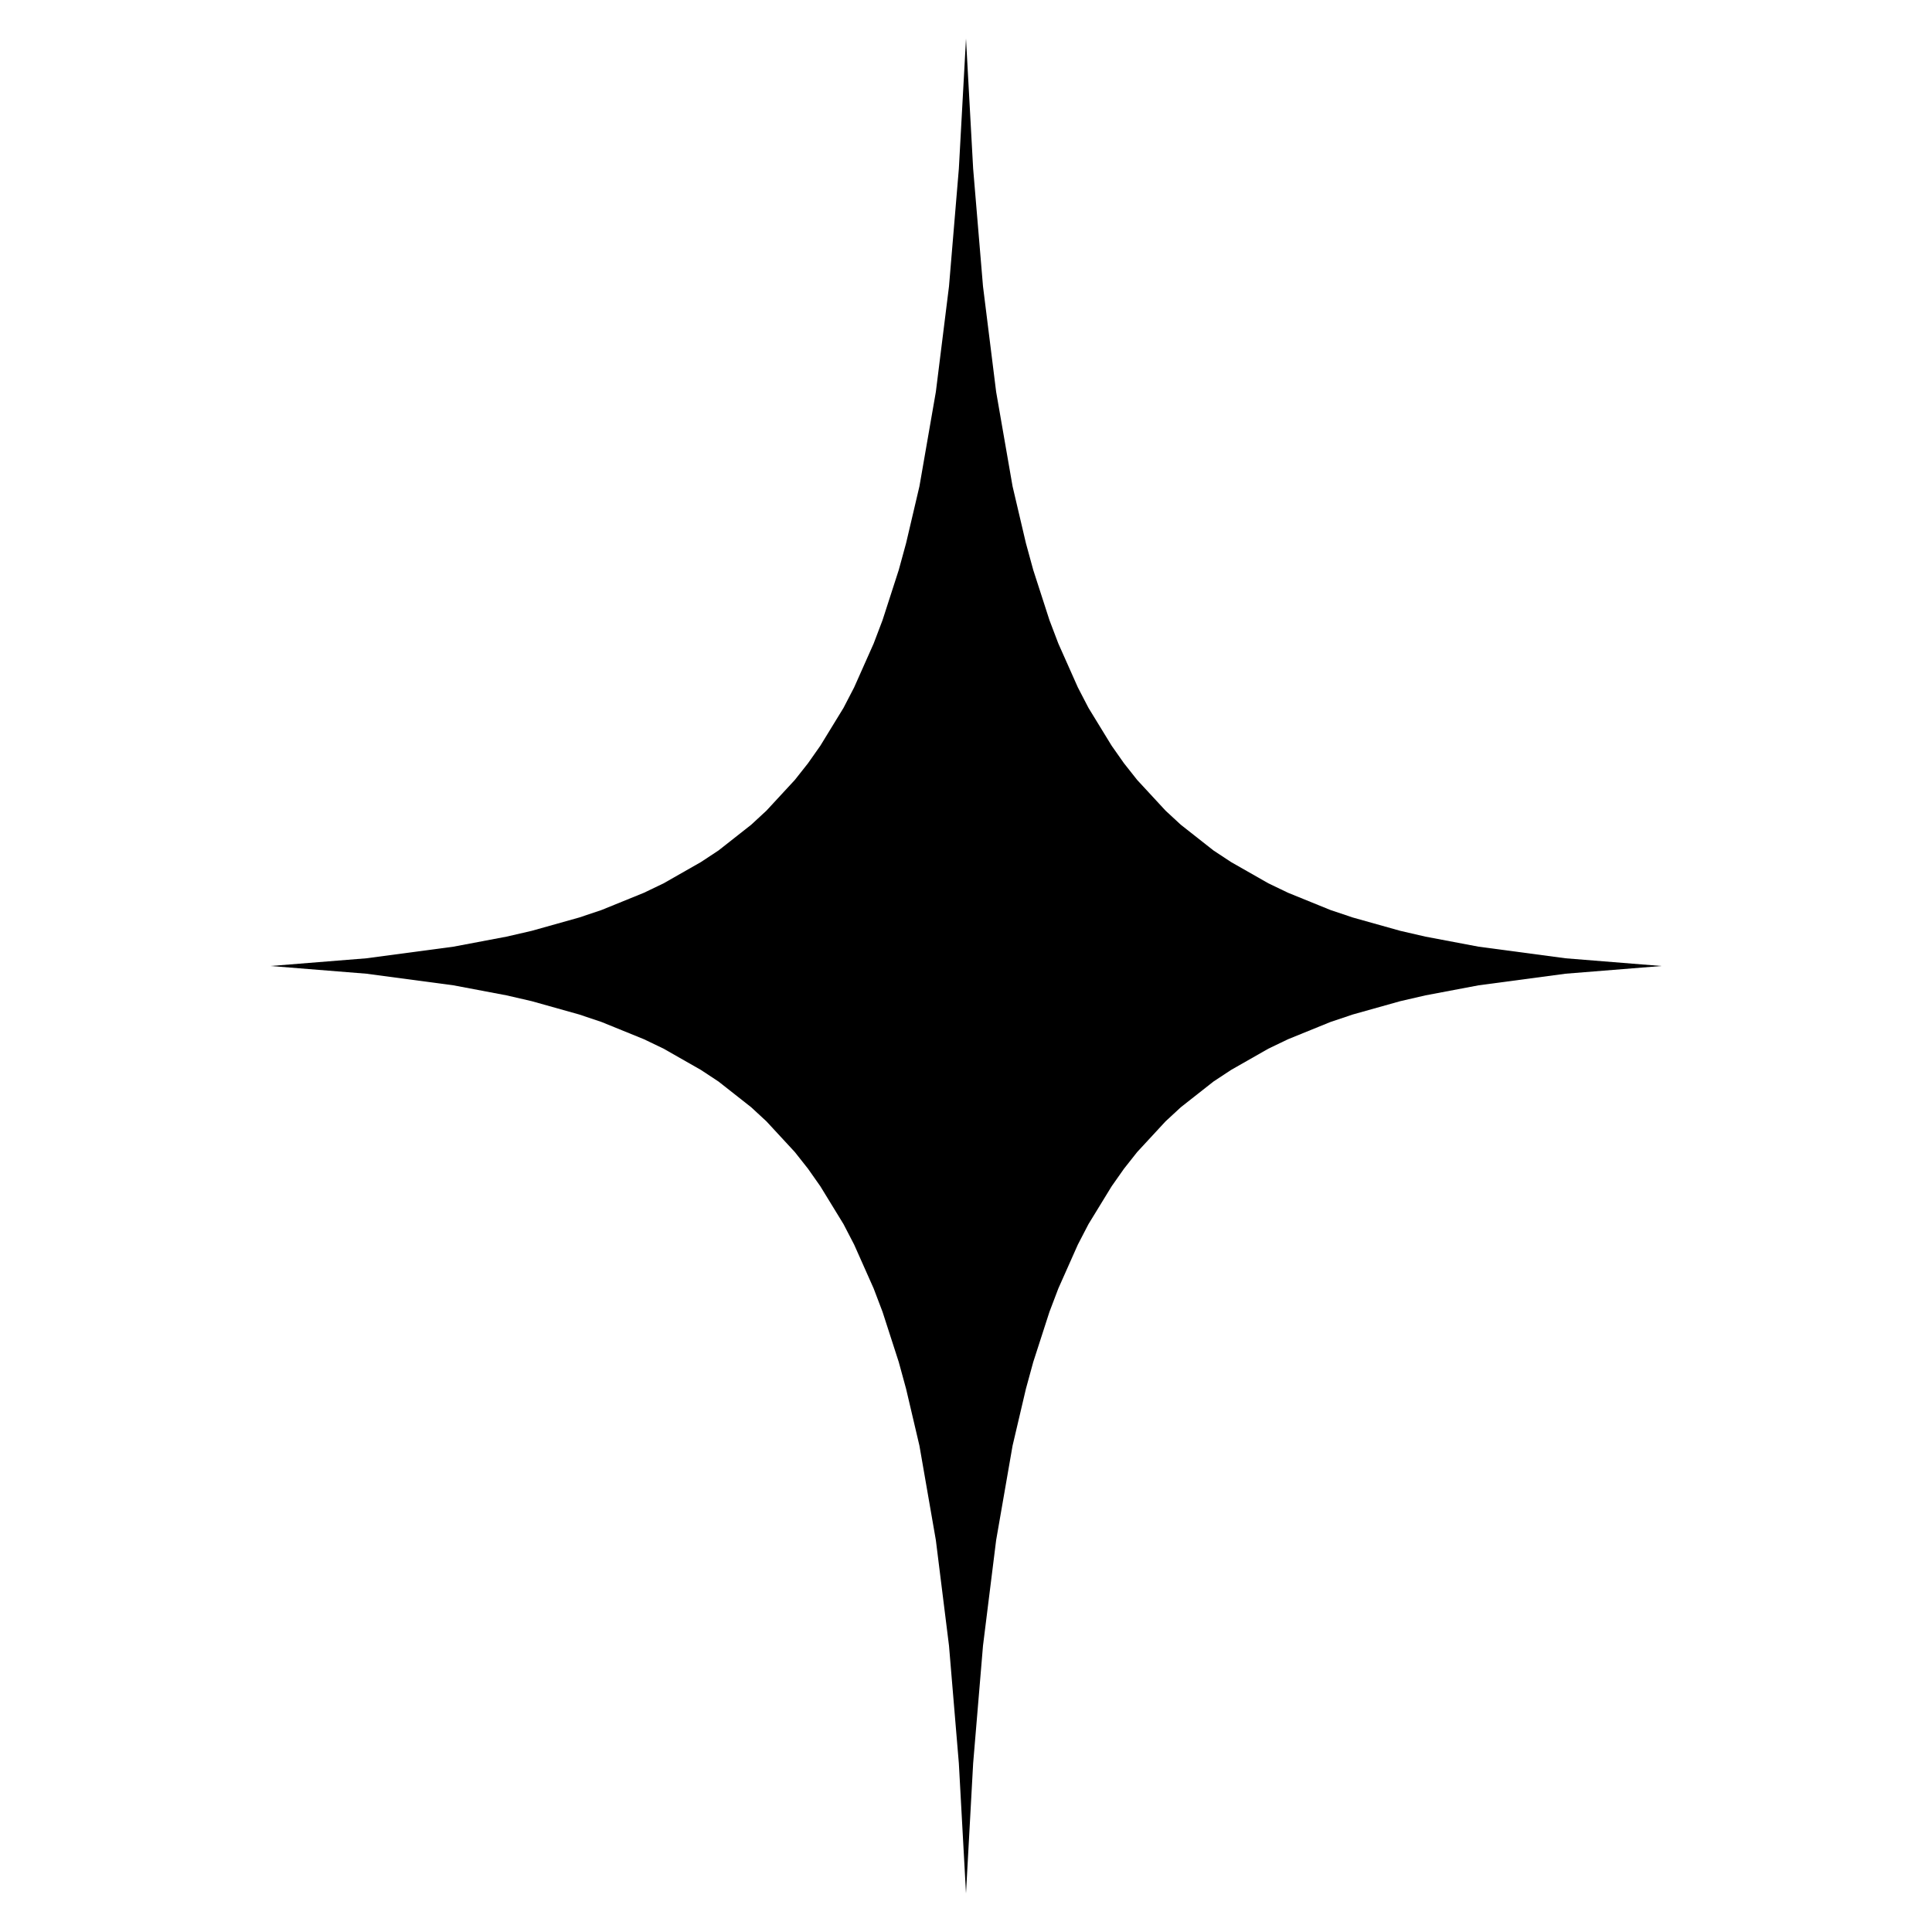
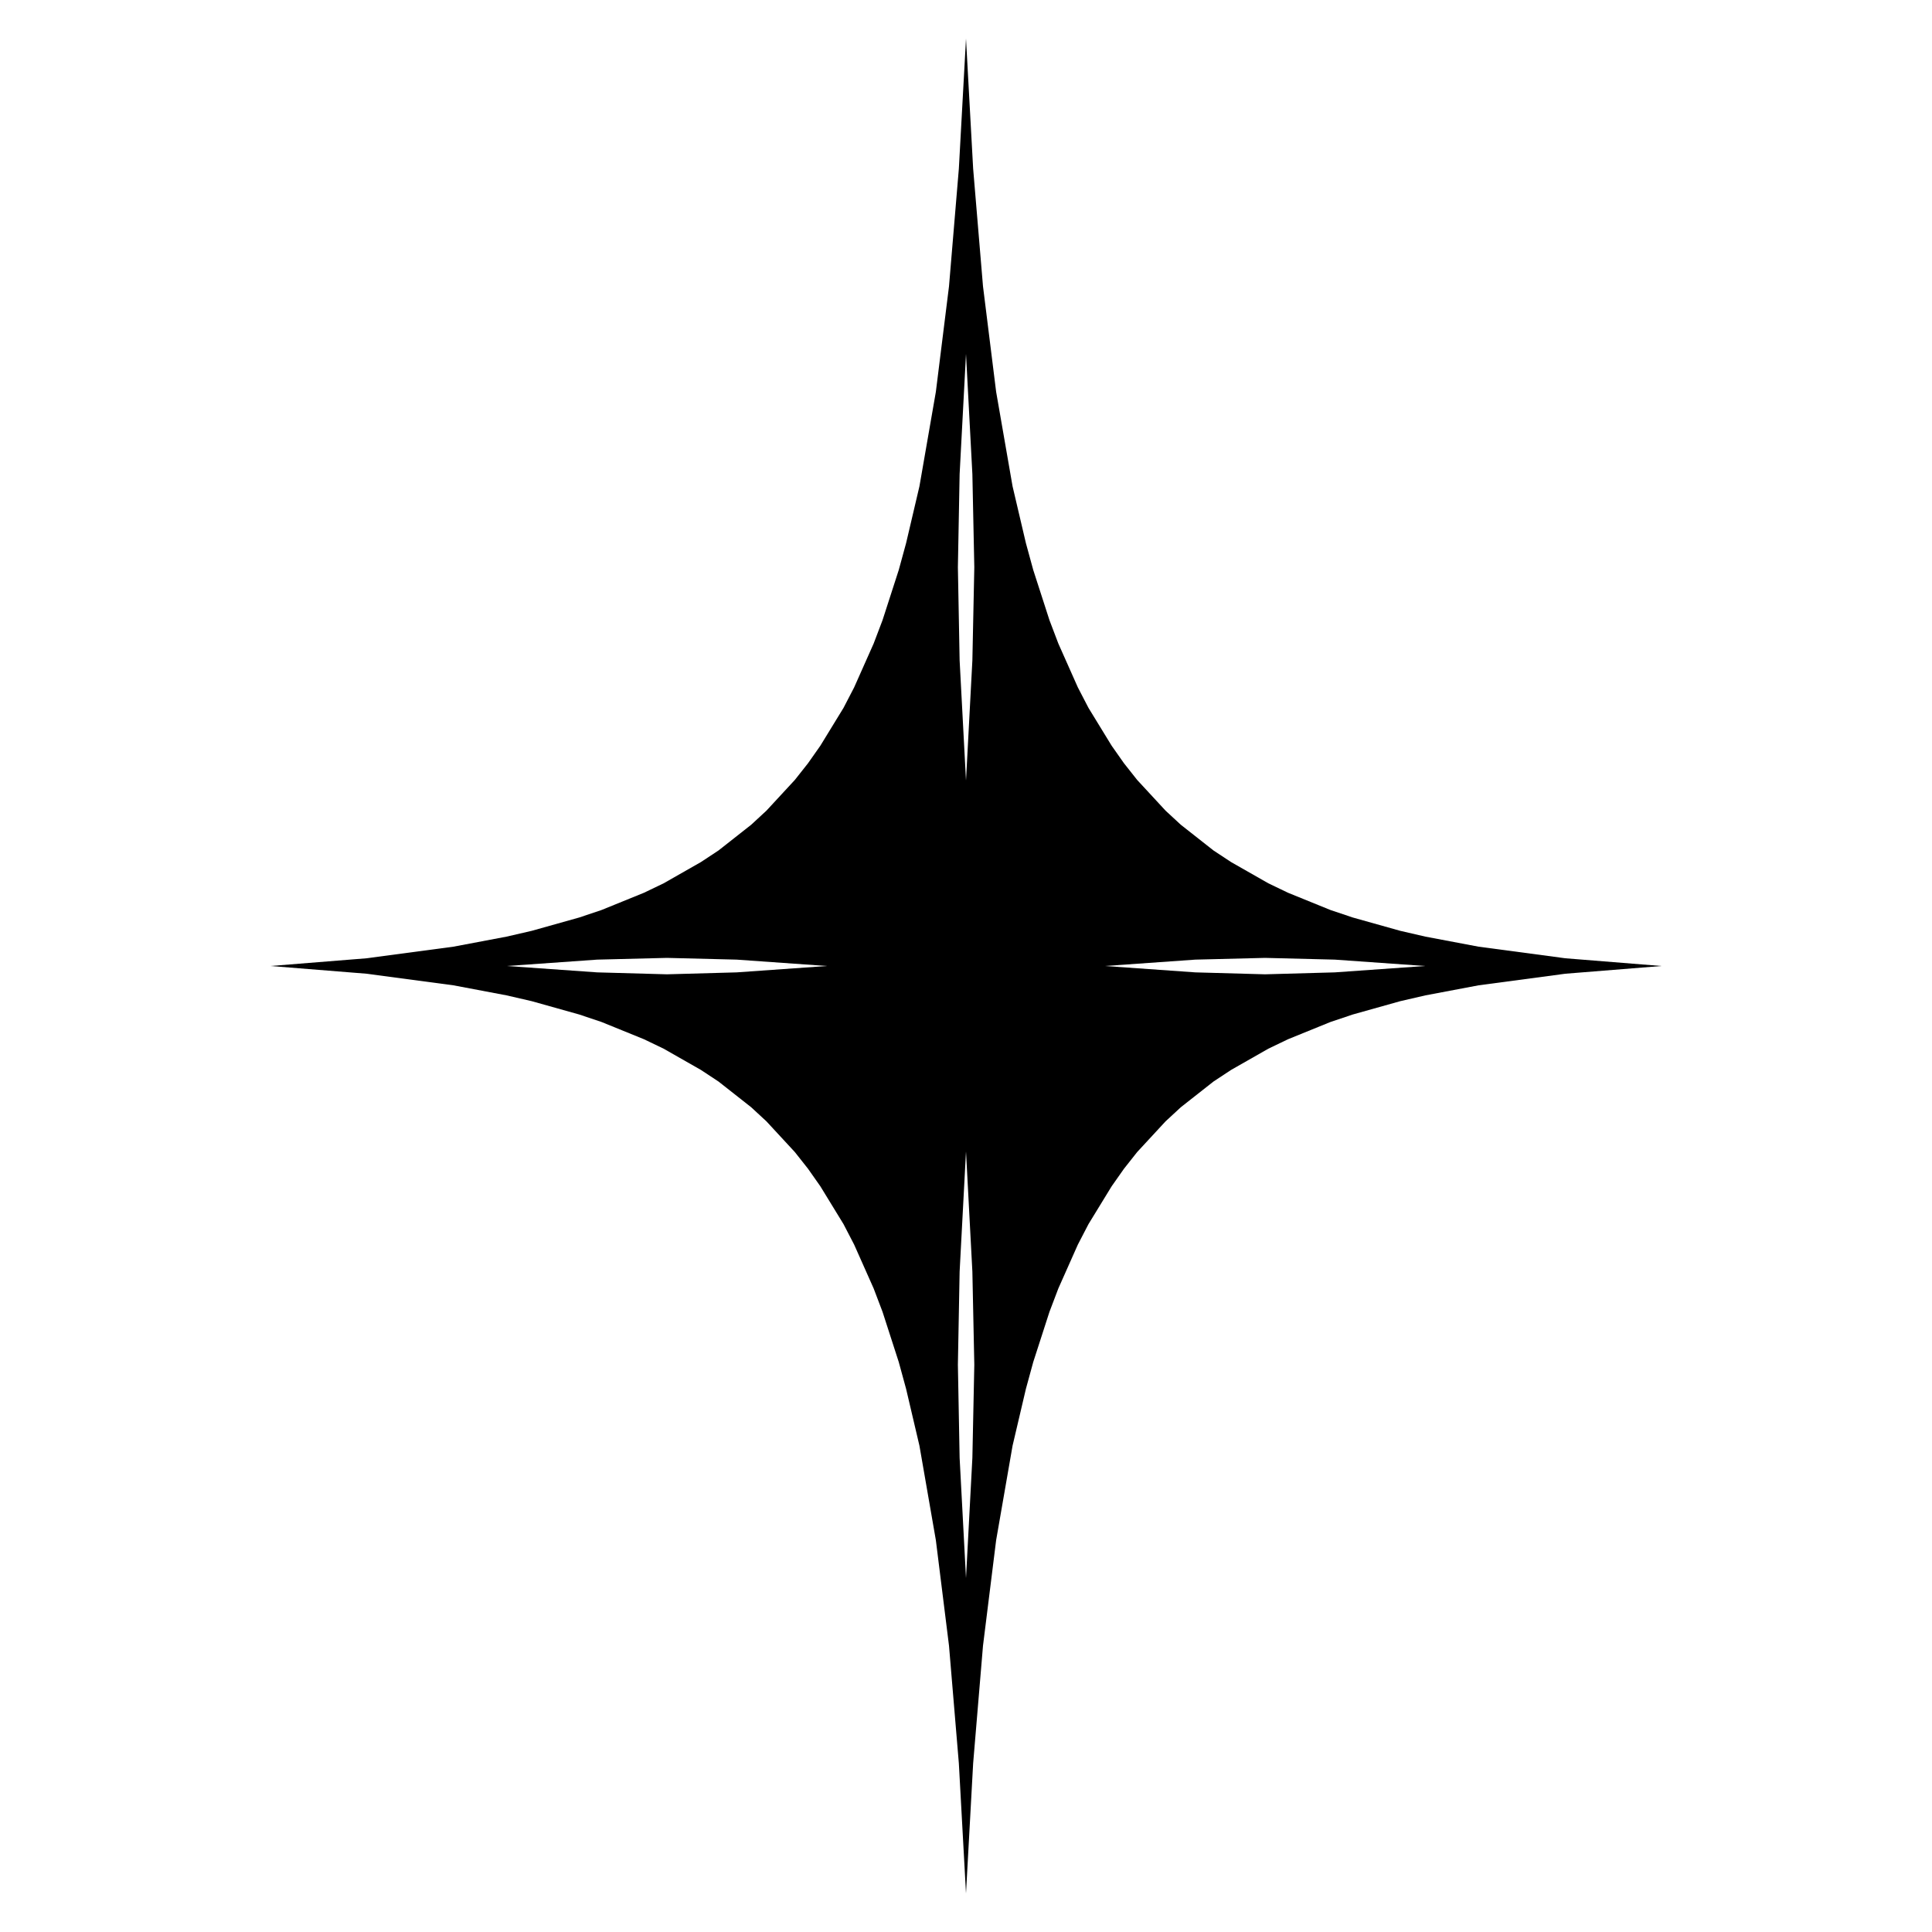
<svg xmlns="http://www.w3.org/2000/svg" viewBox="0 0 100 100">
-   <path d="M14 50L18.98 49.6L23.47 49L26.22 48.48L27.52 48.18L29.98 47.49L31.14 47.1L33.33 46.21L34.35 45.72L36.28 44.62L37.19 44.02L38.88 42.69L39.67 41.96L41.14 40.37L41.82 39.51L42.46 38.6L43.66 36.64L44.21 35.58L45.22 33.31L45.68 32.1L46.52 29.5L46.9 28.11L47.59 25.17L48.44 20.28L49.12 14.82L49.63 8.73L50 2L50.37 8.73L50.88 14.82L51.56 20.28L52.41 25.17L53.1 28.11L53.48 29.5L54.32 32.1L54.78 33.31L55.79 35.58L56.34 36.64L57.54 38.6L58.18 39.51L58.86 40.37L60.33 41.96L61.12 42.69L62.81 44.02L63.72 44.62L65.65 45.72L66.67 46.21L68.86 47.1L70.02 47.49L72.48 48.18L73.78 48.48L76.53 49L81.02 49.6L86 50L81.02 50.4L76.53 51L73.78 51.52L72.48 51.82L70.02 52.51L68.86 52.9L66.67 53.79L65.65 54.28L63.72 55.38L62.81 55.98L61.12 57.31L60.33 58.04L58.86 59.63L58.18 60.49L57.54 61.4L56.34 63.36L55.79 64.42L54.78 66.69L54.32 67.9L53.48 70.5L53.1 71.89L52.41 74.83L51.56 79.72L50.88 85.18L50.37 91.27L50 98L49.63 91.27L49.12 85.18L48.44 79.72L47.59 74.83L46.9 71.89L46.52 70.5L45.68 67.9L45.22 66.69L44.21 64.42L43.66 63.36L42.46 61.4L41.82 60.49L41.14 59.63L39.67 58.04L38.88 57.31L37.19 55.98L36.28 55.38L34.35 54.28L33.33 53.79L31.14 52.9L29.98 52.51L27.52 51.82L26.22 51.52L23.47 51L18.98 50.4Z" fill="currentColor" />
+   <path d="M14 50L18.98 49.6L23.47 49L26.22 48.48L27.52 48.18L29.98 47.49L31.14 47.1L33.33 46.21L34.35 45.72L36.28 44.62L37.19 44.02L38.88 42.69L39.67 41.96L41.14 40.37L41.82 39.51L42.46 38.6L43.66 36.64L44.21 35.58L45.22 33.31L45.68 32.1L46.52 29.5L46.9 28.11L47.59 25.17L48.44 20.28L49.12 14.82L49.63 8.73L50 2L50.37 8.73L50.88 14.82L51.56 20.28L52.41 25.17L53.1 28.11L53.48 29.5L54.32 32.1L54.78 33.31L55.79 35.58L56.34 36.64L57.54 38.6L58.18 39.51L58.86 40.37L60.33 41.96L61.12 42.69L62.81 44.02L63.72 44.62L65.65 45.72L66.67 46.21L68.86 47.1L70.02 47.49L72.48 48.18L73.78 48.48L76.53 49L81.02 49.6L86 50L81.02 50.4L76.53 51L73.78 51.52L72.48 51.82L70.02 52.51L68.86 52.9L66.67 53.79L65.65 54.28L63.72 55.38L62.81 55.98L61.12 57.31L60.33 58.04L58.86 59.63L58.18 60.49L57.54 61.4L56.34 63.36L55.79 64.42L54.78 66.69L54.32 67.9L53.48 70.5L53.1 71.89L52.41 74.83L51.56 79.72L50.88 85.18L50.37 91.27L50 98L49.63 91.27L49.12 85.18L48.44 79.72L47.59 74.83L46.9 71.89L46.52 70.5L45.68 67.9L45.22 66.69L44.21 64.42L43.66 63.36L42.46 61.4L41.82 60.49L41.14 59.63L39.67 58.04L38.88 57.31L37.19 55.98L36.28 55.38L34.35 54.28L33.33 53.79L31.14 52.9L29.98 52.51L27.52 51.82L26.22 51.52L23.47 51L18.98 50.4ZM26.24 50L30.91 50.33L34.52 50.43L38.13 50.33L42.8 50L38.13 49.67L34.52 49.58L30.91 49.67ZM49.58 29.36L49.67 34.18L50 40.4L50.33 34.18L50.43 29.36L50.33 24.54L50 18.32L49.67 24.54ZM49.58 70.64L49.67 75.46L50 81.68L50.33 75.46L50.43 70.64L50.33 65.82L50 59.6L49.67 65.82ZM57.2 50L61.87 50.33L65.48 50.43L69.09 50.33L73.76 50L69.09 49.67L65.48 49.58L61.87 49.67Z" fill="currentColor" />
</svg>
